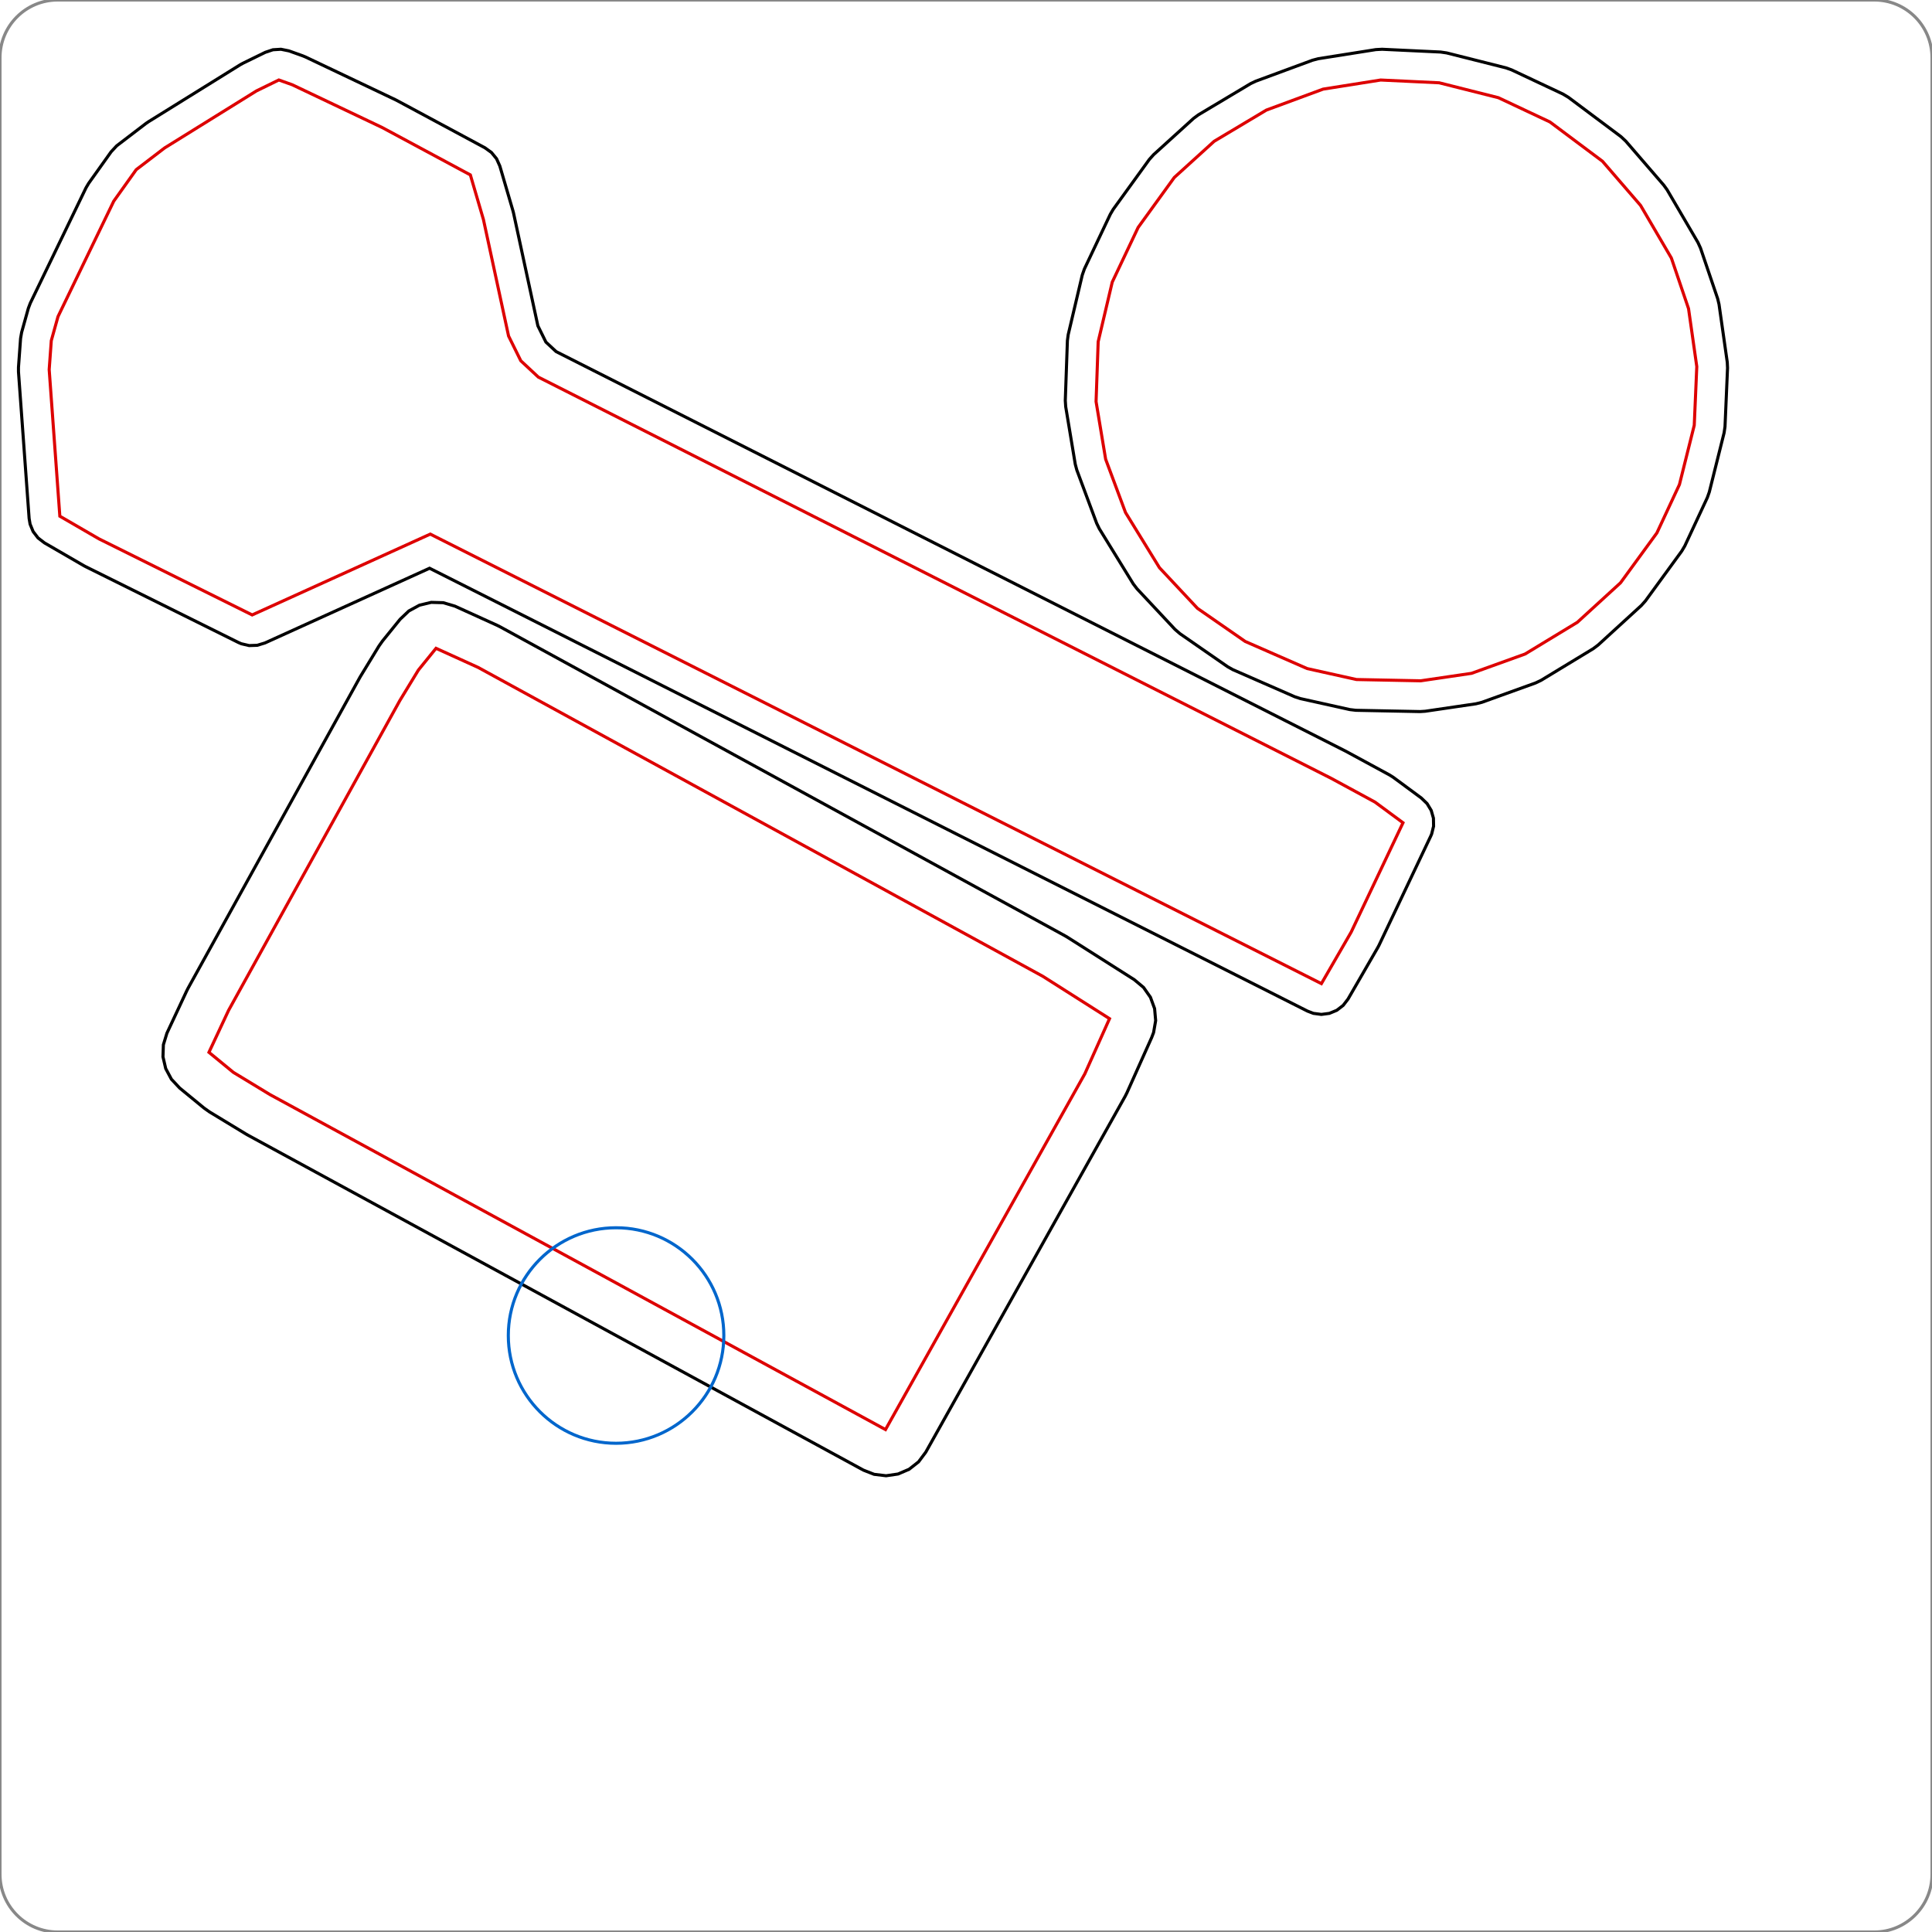
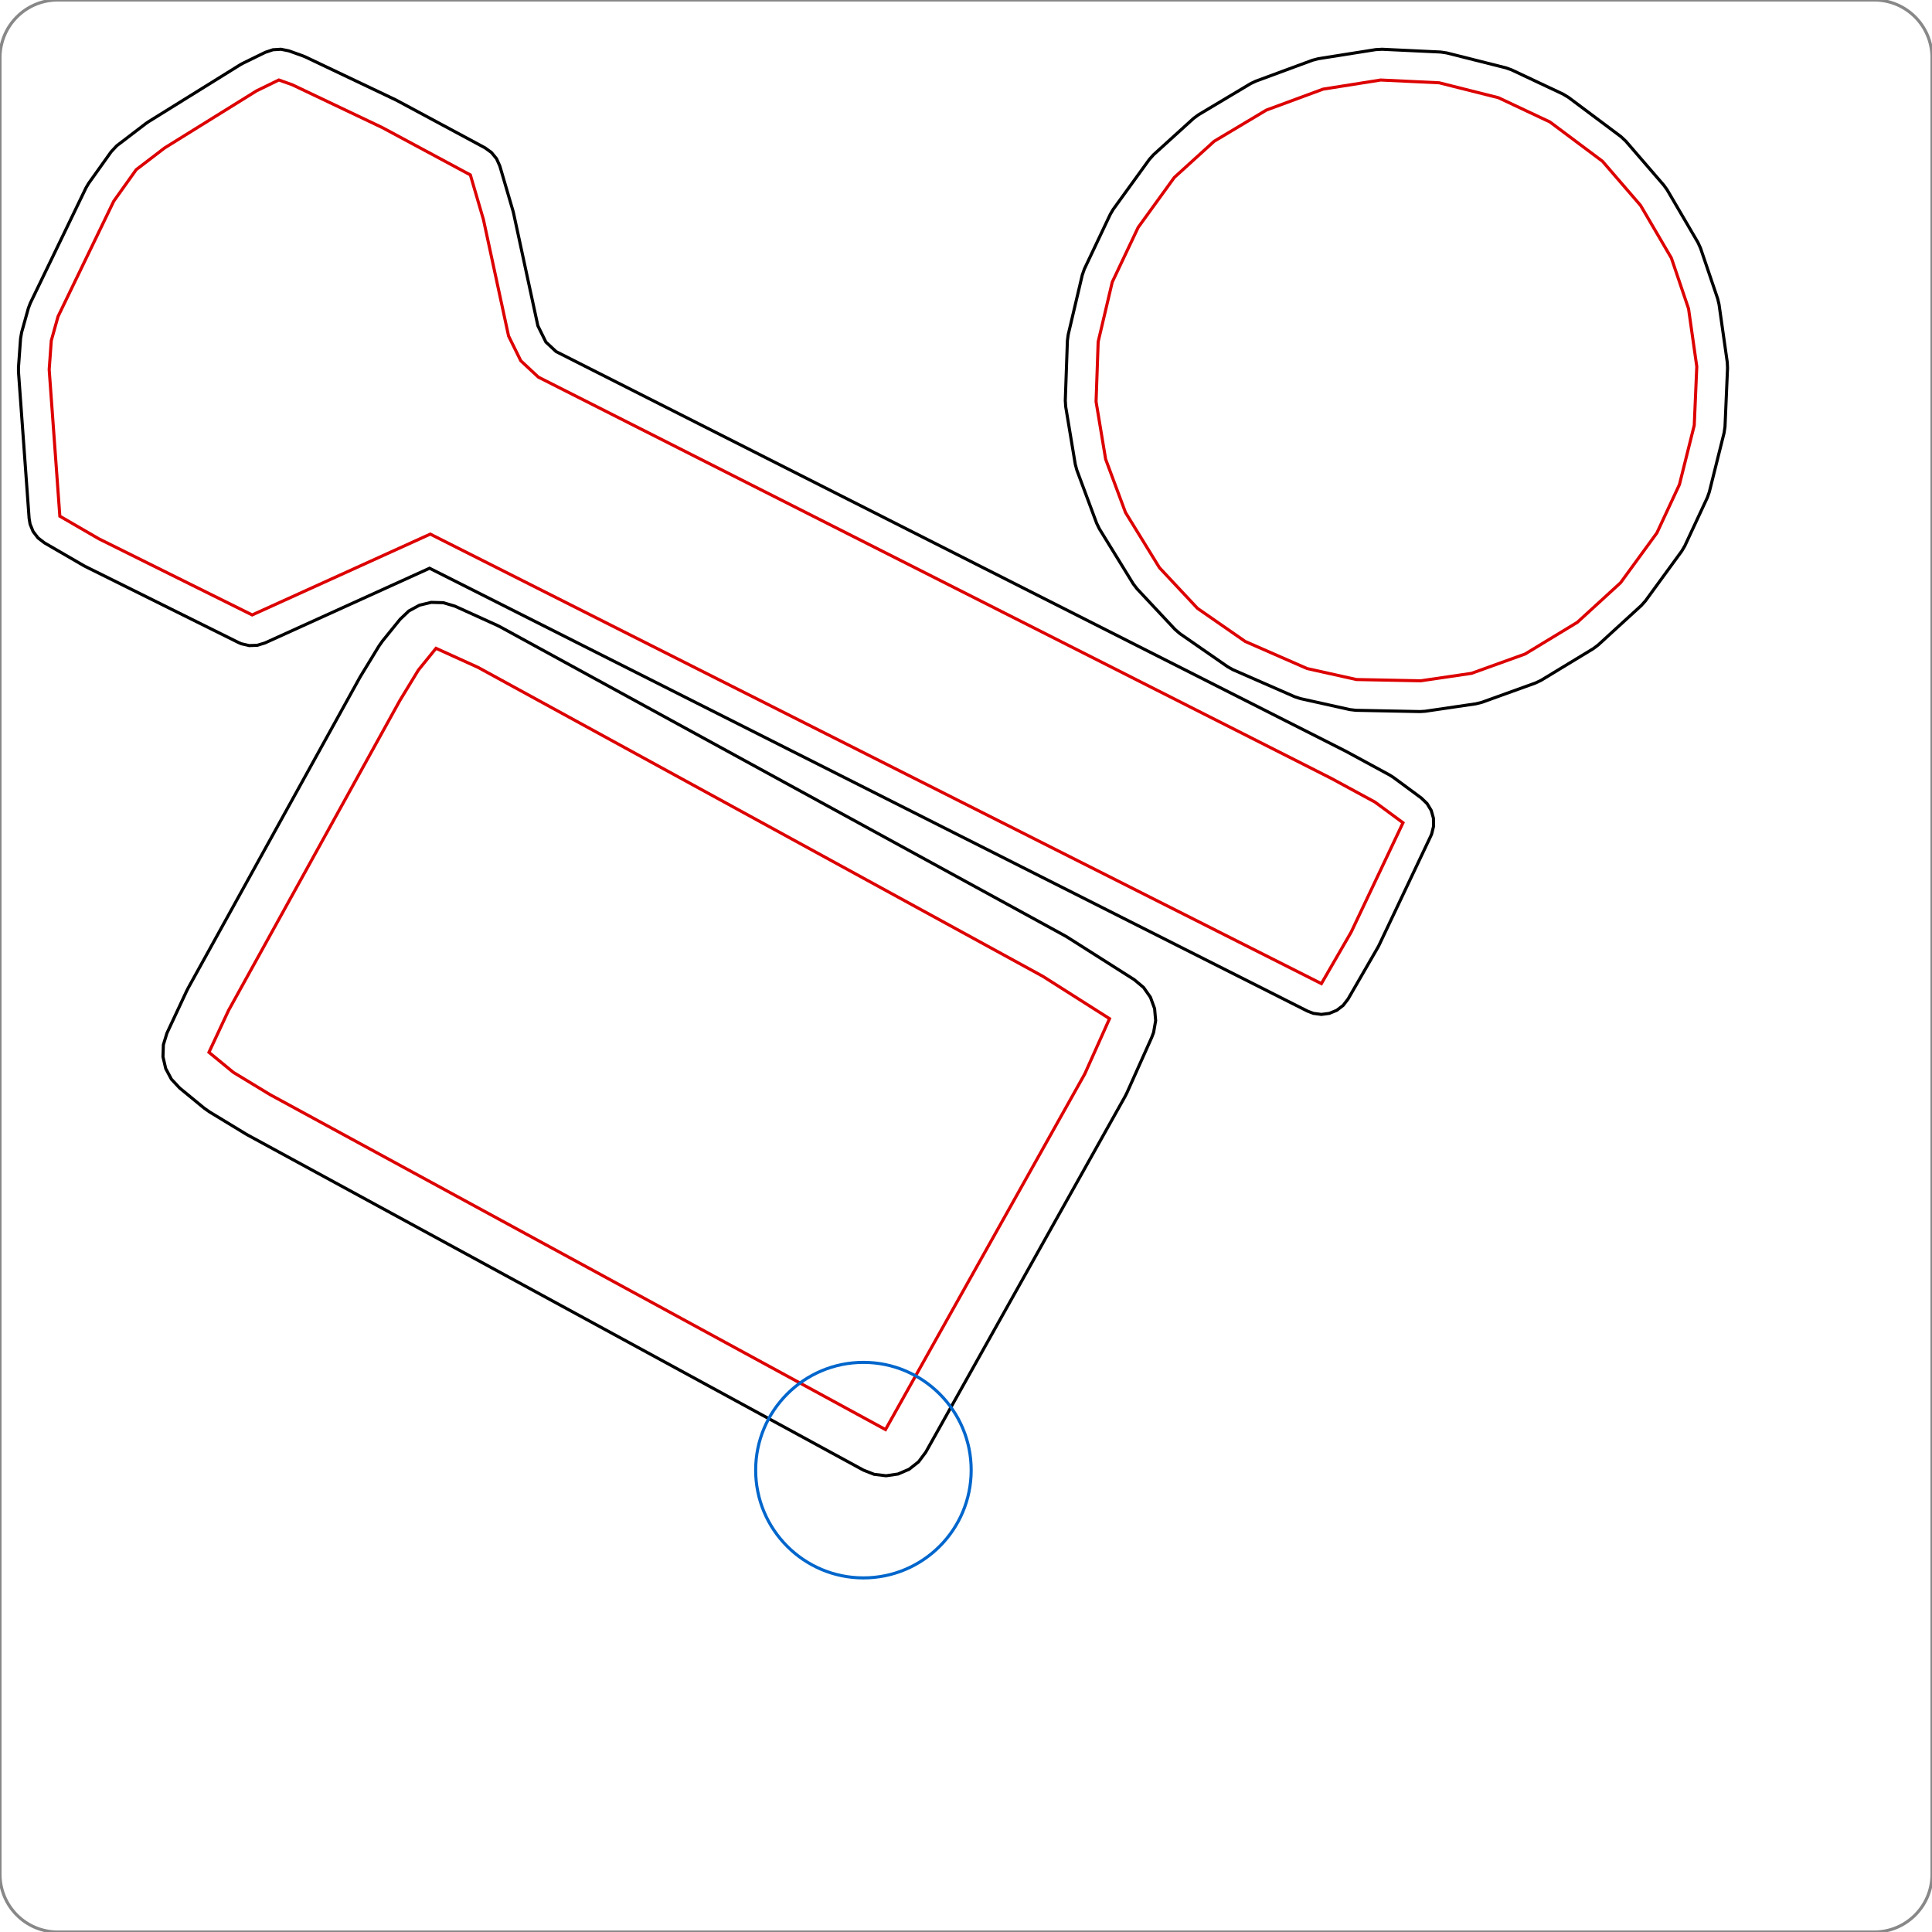
<svg xmlns="http://www.w3.org/2000/svg" width="125.5mm" height="125.5mm" viewBox="0 0 125.5 125.5">
  <rect id="bin" x="0" y="0" width="125.5" height="125.5" rx="3.75" fill="none" stroke="#888" stroke-width="0.2" />
  <g id="Object_1" fill="none" stroke-width="0.2">
    <path id="outline" stroke="#d00" d="M3.768 20.564L7.388 13.069L8.849 11.02L10.695 9.609L16.658 5.906L18.113 5.195L18.984 5.506L24.83 8.286L30.554 11.362L31.403 14.26L33.036 21.827L33.831 23.436L34.971 24.497L86.479 50.563L89.32 52.104L91.137 53.445L87.77 60.548L85.836 63.895L27.951 34.695L16.38 39.945L6.433 35.006L3.887 33.531L3.195 24.007L3.332 22.127Z" />
    <path id="pocket" stroke="#000" d="M92.998 54.176L92.944 54.302L89.577 61.405L89.501 61.549L87.567 64.896L87.249 65.31L86.835 65.628L86.353 65.827L85.835 65.895L85.317 65.827L84.935 65.681L27.905 36.912L17.206 41.767L16.707 41.918L16.185 41.936L15.676 41.817L15.49 41.737L5.543 36.798L5.43 36.737L2.884 35.262L2.47 34.943L2.153 34.529L1.954 34.046L1.892 33.676L1.2 24.152L1.2 23.862L1.337 21.982L1.405 21.59L1.841 20.027L1.967 19.694L5.587 12.199L5.759 11.908L7.22 9.859L7.576 9.477L7.634 9.431L9.48 8.02L9.64 7.91L15.603 4.207L15.78 4.109L17.235 3.398L17.73 3.232L18.251 3.2L18.762 3.304L18.785 3.312L19.656 3.623L19.843 3.7L25.689 6.48L25.776 6.524L31.5 9.6L31.924 9.906L32.255 10.31L32.469 10.786L32.473 10.8L33.322 13.698L33.358 13.838L34.939 21.163L35.462 22.222L36.126 22.84L87.382 48.779L87.432 48.805L90.273 50.346L90.507 50.495L92.324 51.836L92.7 52.198L92.97 52.645L93.114 53.147L93.124 53.669Z" />
  </g>
  <g id="Object_2" fill="none" stroke-width="0.2">
    <path id="outline" stroke="#d00" d="M28.323 42.113L31.058 43.355L67.746 63.423L72.073 66.171L70.468 69.756L57.521 92.863L17.536 71.102L15.157 69.658L13.573 68.357L14.847 65.634L25.979 45.496L27.18 43.524Z" />
    <path id="pocket" stroke="#000" d="M28.793 39.15L29.544 39.373L29.564 39.381L32.299 40.623L32.498 40.723L69.186 60.791L69.354 60.891L73.681 63.639L74.282 64.141L74.732 64.782L75.001 65.517L75.07 66.298L74.936 67.069L74.811 67.397L73.206 70.982L73.085 71.222L60.138 94.329L59.67 94.957L59.054 95.442L58.335 95.75L57.56 95.863L56.782 95.77L56.087 95.498L16.102 73.737L15.98 73.667L13.601 72.223L13.253 71.976L11.669 70.675L11.134 70.103L10.765 69.413L10.587 68.65L10.613 67.867L10.841 67.118L10.856 67.086L12.13 64.363L12.222 64.183L23.354 44.045L23.417 43.935L24.618 41.963L24.849 41.636L25.992 40.225L26.56 39.686L27.248 39.312L28.01 39.129Z" />
-     <circle id="notch" stroke="#06c" cx="40.019" cy="86.753" r="7" />
+     <circle id="notch" stroke="#06c" cx="56.087" cy="95.498" r="7" />
  </g>
  <g id="Object_3" fill="none" stroke-width="0.2">
    <path id="outline" stroke="#d00" d="M92.288 44.224L88.115 44.141L84.91 43.429L80.889 41.669L77.786 39.517L75.318 36.879L73.112 33.294L71.821 29.829L71.199 26.088L71.336 22.198L72.249 18.327L73.932 14.774L76.28 11.529L78.873 9.175L82.263 7.15L85.949 5.789L89.686 5.198L93.487 5.378L97.335 6.347L100.682 7.923L104.094 10.475L106.568 13.342L108.57 16.762L109.685 20.049L110.221 23.814L110.056 27.626L109.094 31.476L107.629 34.619L105.267 37.858L102.462 40.424L99.067 42.484L95.587 43.739Z" />
    <path id="pocket" stroke="#000" d="M93.581 3.38L93.975 3.438L97.823 4.407L98.187 4.537L101.534 6.113L101.88 6.321L105.292 8.873L105.608 9.168L108.082 12.035L108.294 12.331L110.296 15.751L110.464 16.119L111.579 19.406L111.665 19.767L112.201 23.532L112.219 23.9L112.054 27.712L111.996 28.111L111.034 31.961L110.907 32.321L109.442 35.464L109.245 35.797L106.883 39.036L106.617 39.333L103.812 41.899L103.499 42.134L100.104 44.194L99.745 44.365L96.265 45.62L95.878 45.717L92.579 46.202L92.248 46.223L88.075 46.14L87.681 46.093L84.476 45.381L84.108 45.261L80.087 43.501L79.749 43.312L76.646 41.16L76.325 40.883L73.857 38.245L73.614 37.927L71.408 34.342L71.238 33.992L69.947 30.527L69.848 30.157L69.226 26.416L69.2 26.017L69.337 22.127L69.389 21.739L70.302 17.868L70.441 17.471L72.124 13.918L72.311 13.601L74.659 10.356L74.935 10.048L77.528 7.694L77.847 7.458L81.237 5.433L81.57 5.274L85.256 3.913L85.636 3.813L89.373 3.222L89.78 3.2Z" />
  </g>
</svg>
